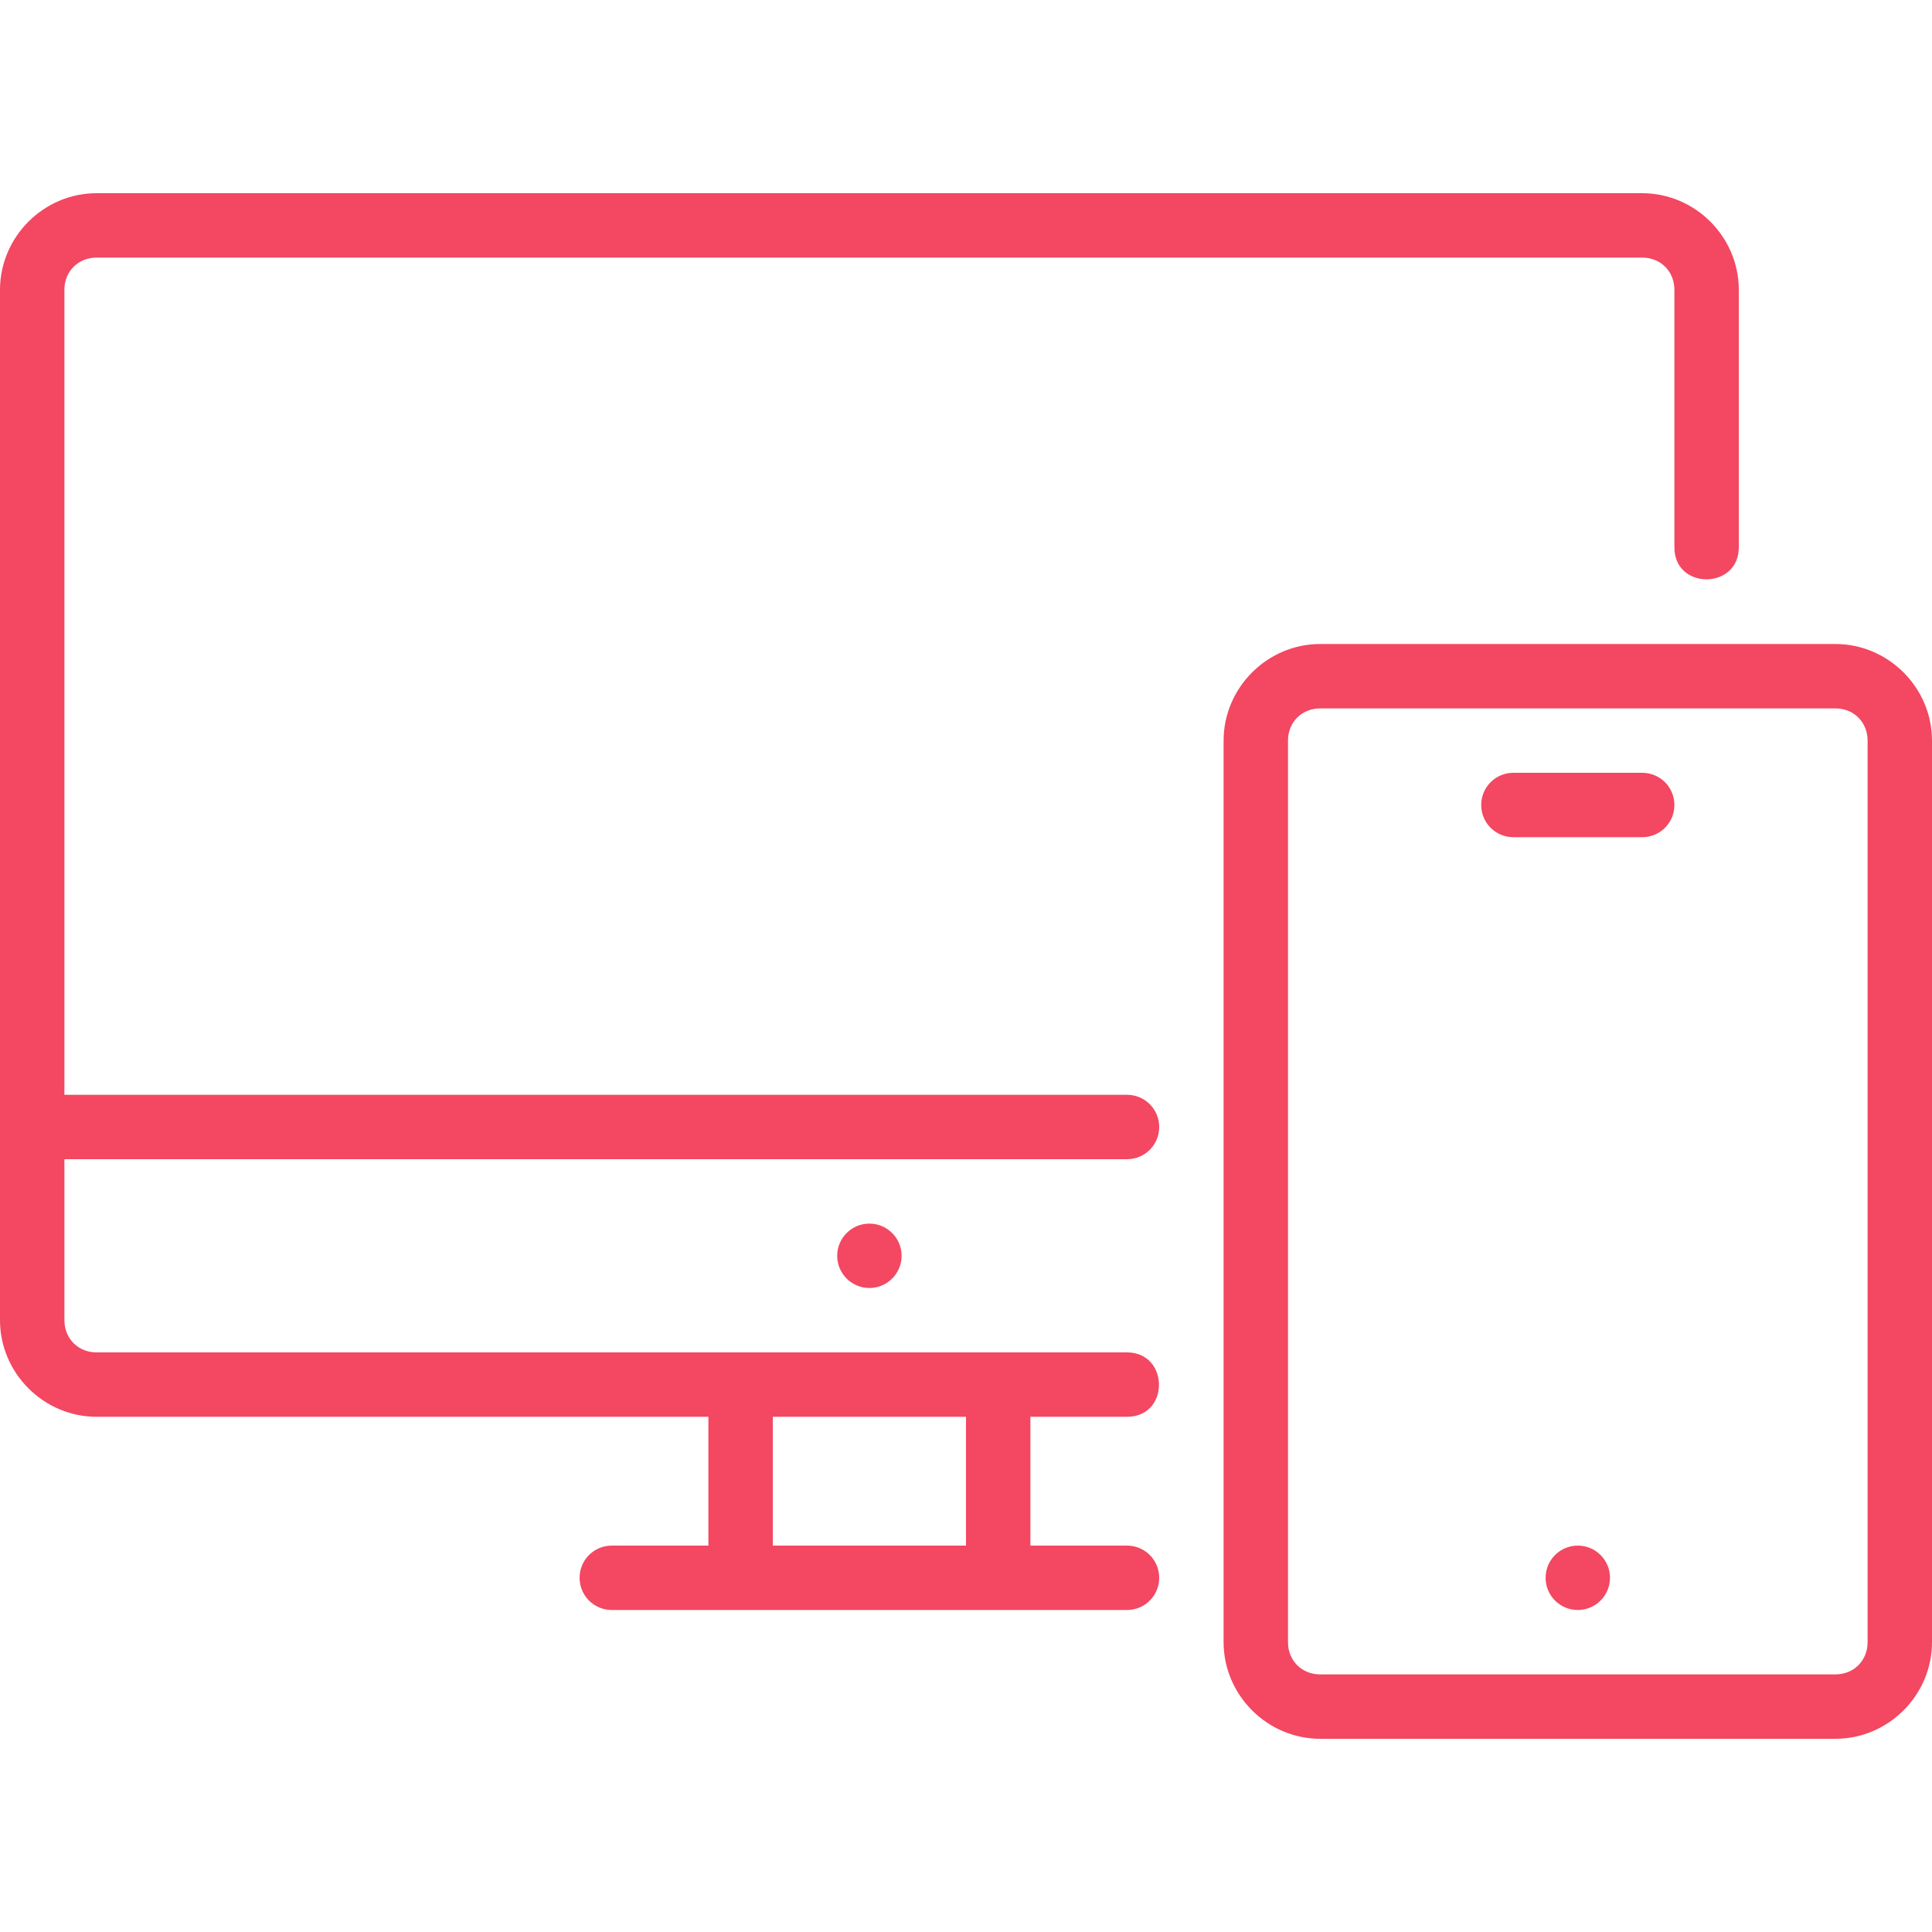
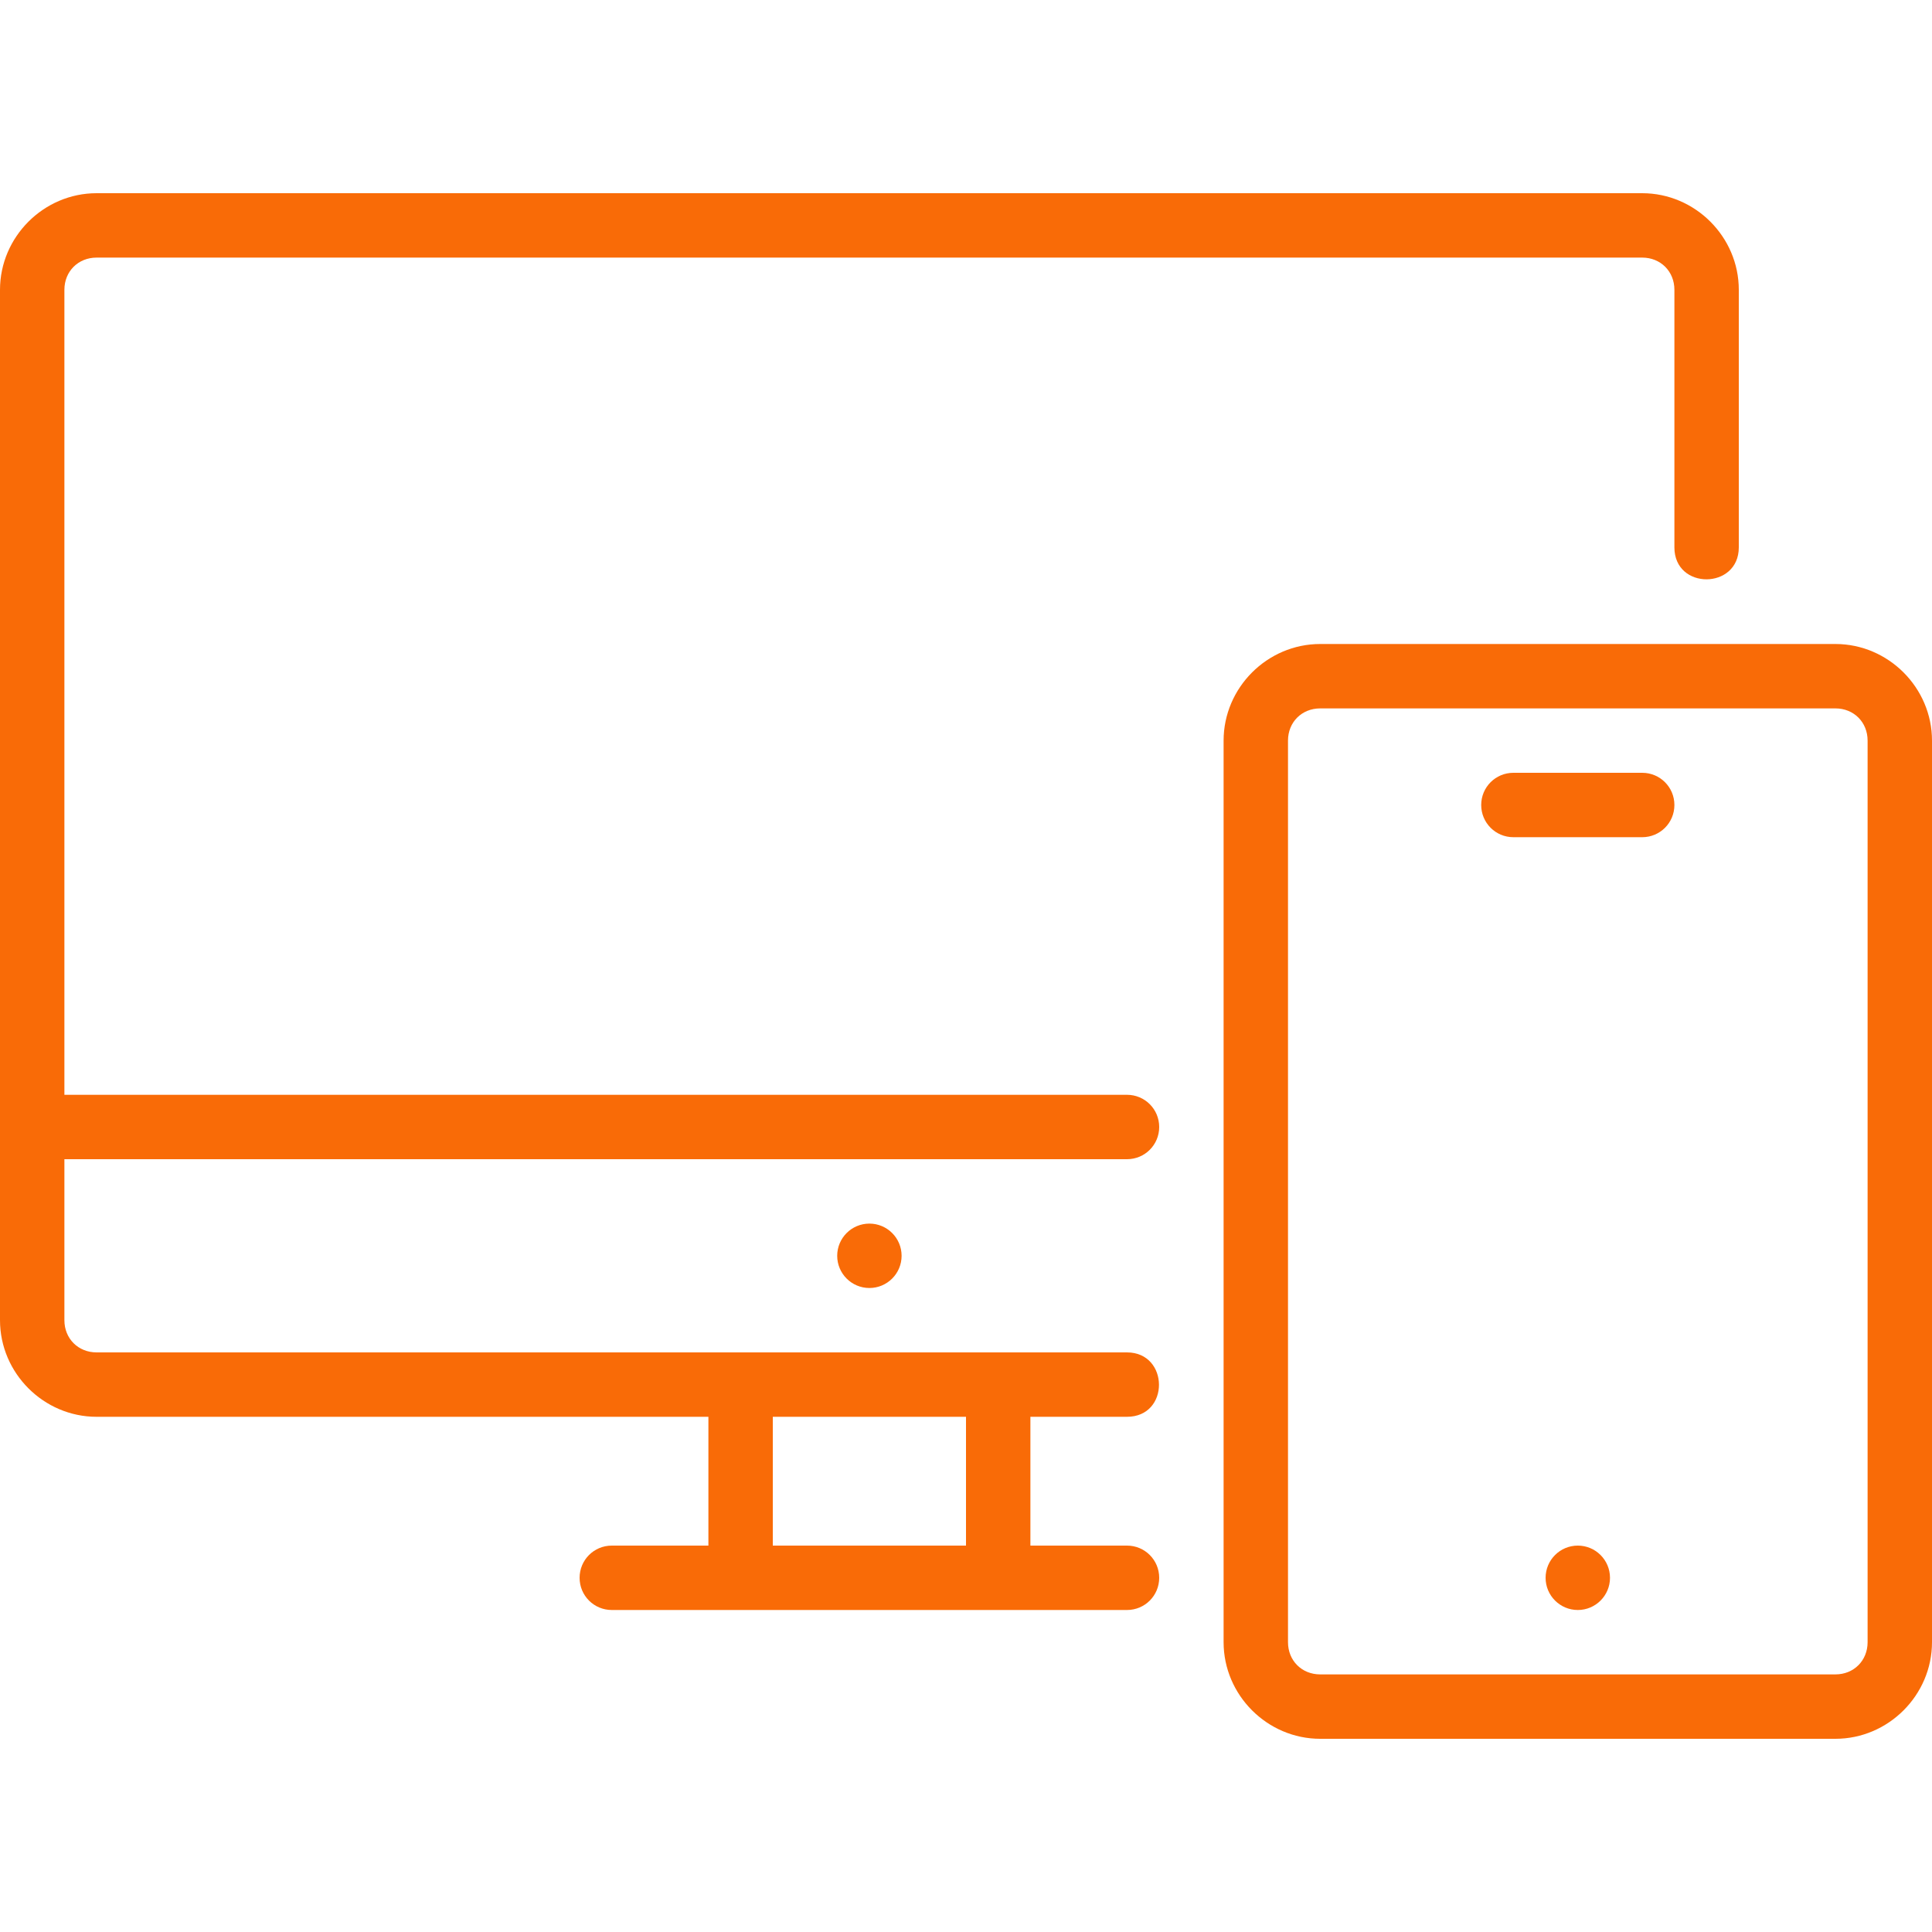
- <svg xmlns="http://www.w3.org/2000/svg" fill="#f34762" width="800px" height="800px" viewBox="0 0 30 30">
+ <svg xmlns="http://www.w3.org/2000/svg" fill="#f96b07" width="800px" height="800px" viewBox="0 0 30 30">
  <path d="M25 24.5c0 .276-.224.5-.5.5s-.5-.224-.5-.5.224-.5.5-.5.5.224.5.5zM23.5 12h2c.277 0 .5.223.5.5s-.223.5-.5.5h-2c-.277 0-.5-.223-.5-.5s.223-.5.5-.5zm-3-2c-.822 0-1.5.678-1.5 1.5v14c0 .822.678 1.5 1.5 1.5h8c.822 0 1.5-.678 1.5-1.5v-14c0-.822-.678-1.5-1.5-1.5zm0 1h8c.286 0 .5.214.5.5v14c0 .286-.214.5-.5.5h-8c-.286 0-.5-.214-.5-.5v-14c0-.286.214-.5.5-.5zM14 19.5c0 .276-.224.5-.5.5s-.5-.224-.5-.5.224-.5.5-.5.5.224.5.5zM1.5 3C.678 3 0 3.678 0 4.5v16c0 .822.678 1.5 1.5 1.5H11v2H9.5c-.277 0-.5.223-.5.5s.223.5.5.5h8c.277 0 .5-.223.5-.5s-.223-.5-.5-.5H16v-2h1.5c.668 0 .656-1 0-1h-16c-.286 0-.5-.214-.5-.5V18h16.5c.277 0 .5-.223.5-.5s-.223-.5-.5-.5H1V4.5c0-.286.214-.5.5-.5h24c.286 0 .5.214.5.5v4c0 .665 1 .657 1 0v-4c0-.822-.678-1.5-1.5-1.5zM12 22h3v2h-3z" />
</svg>
